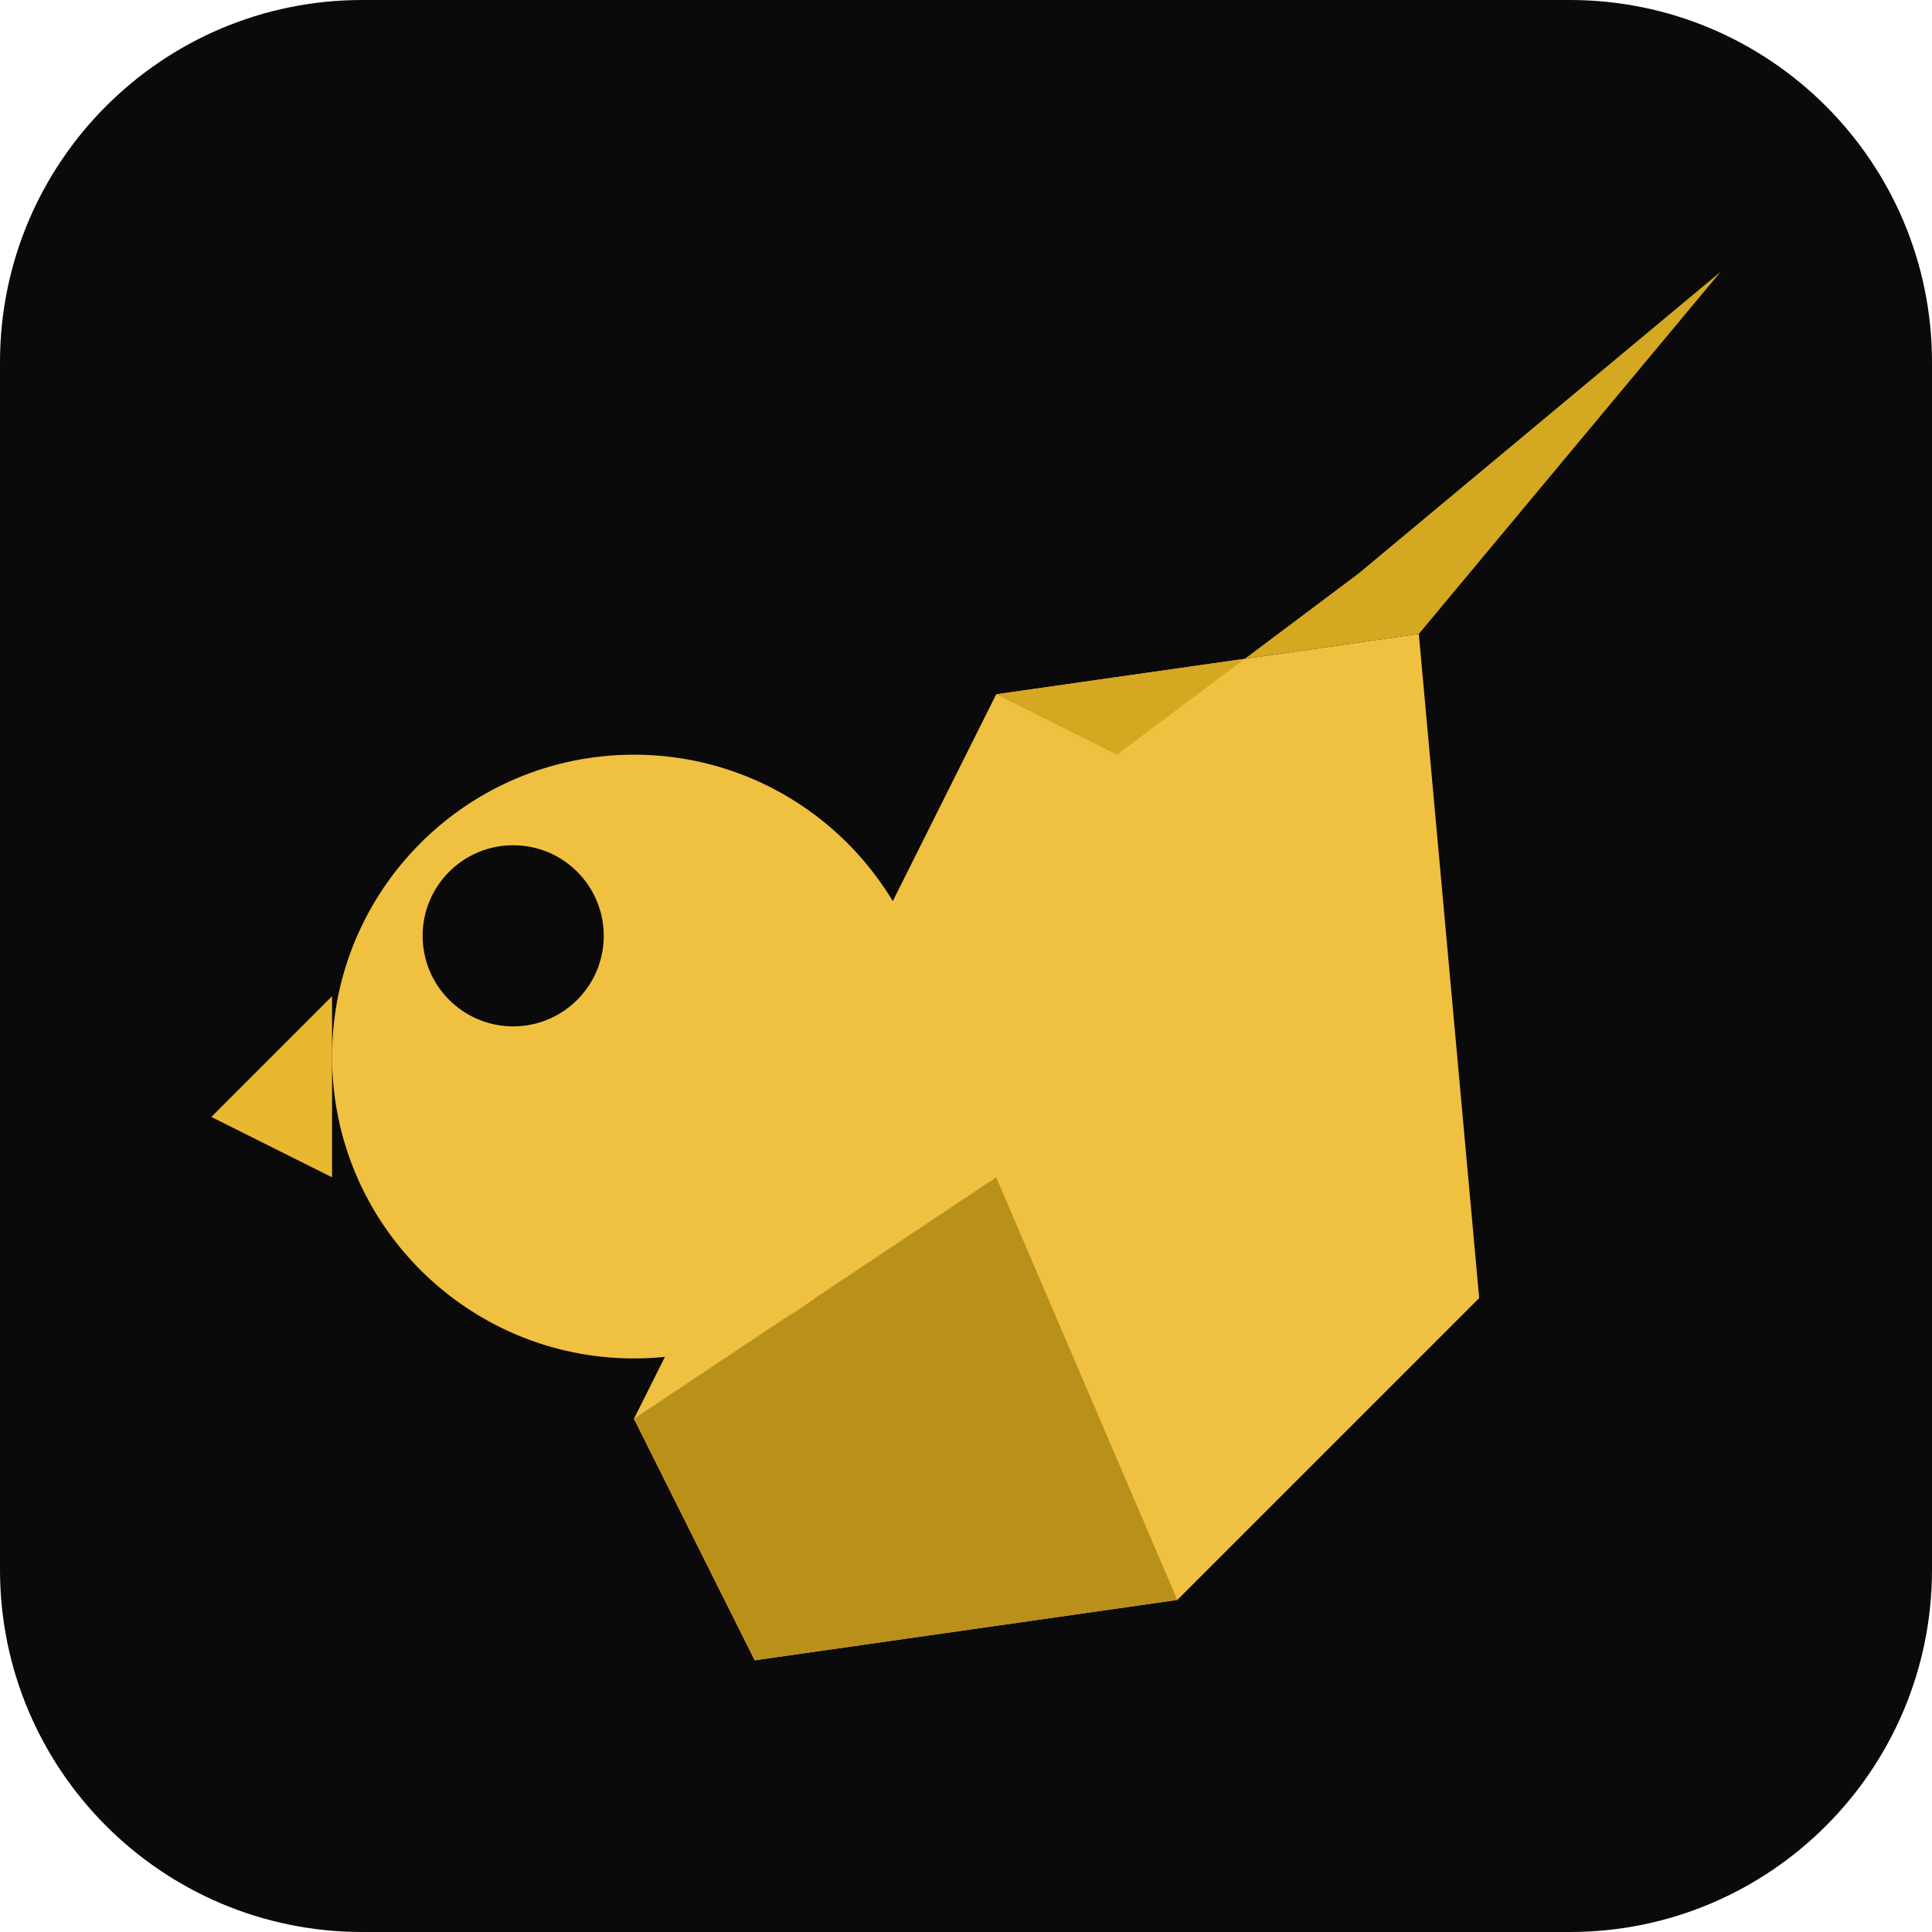
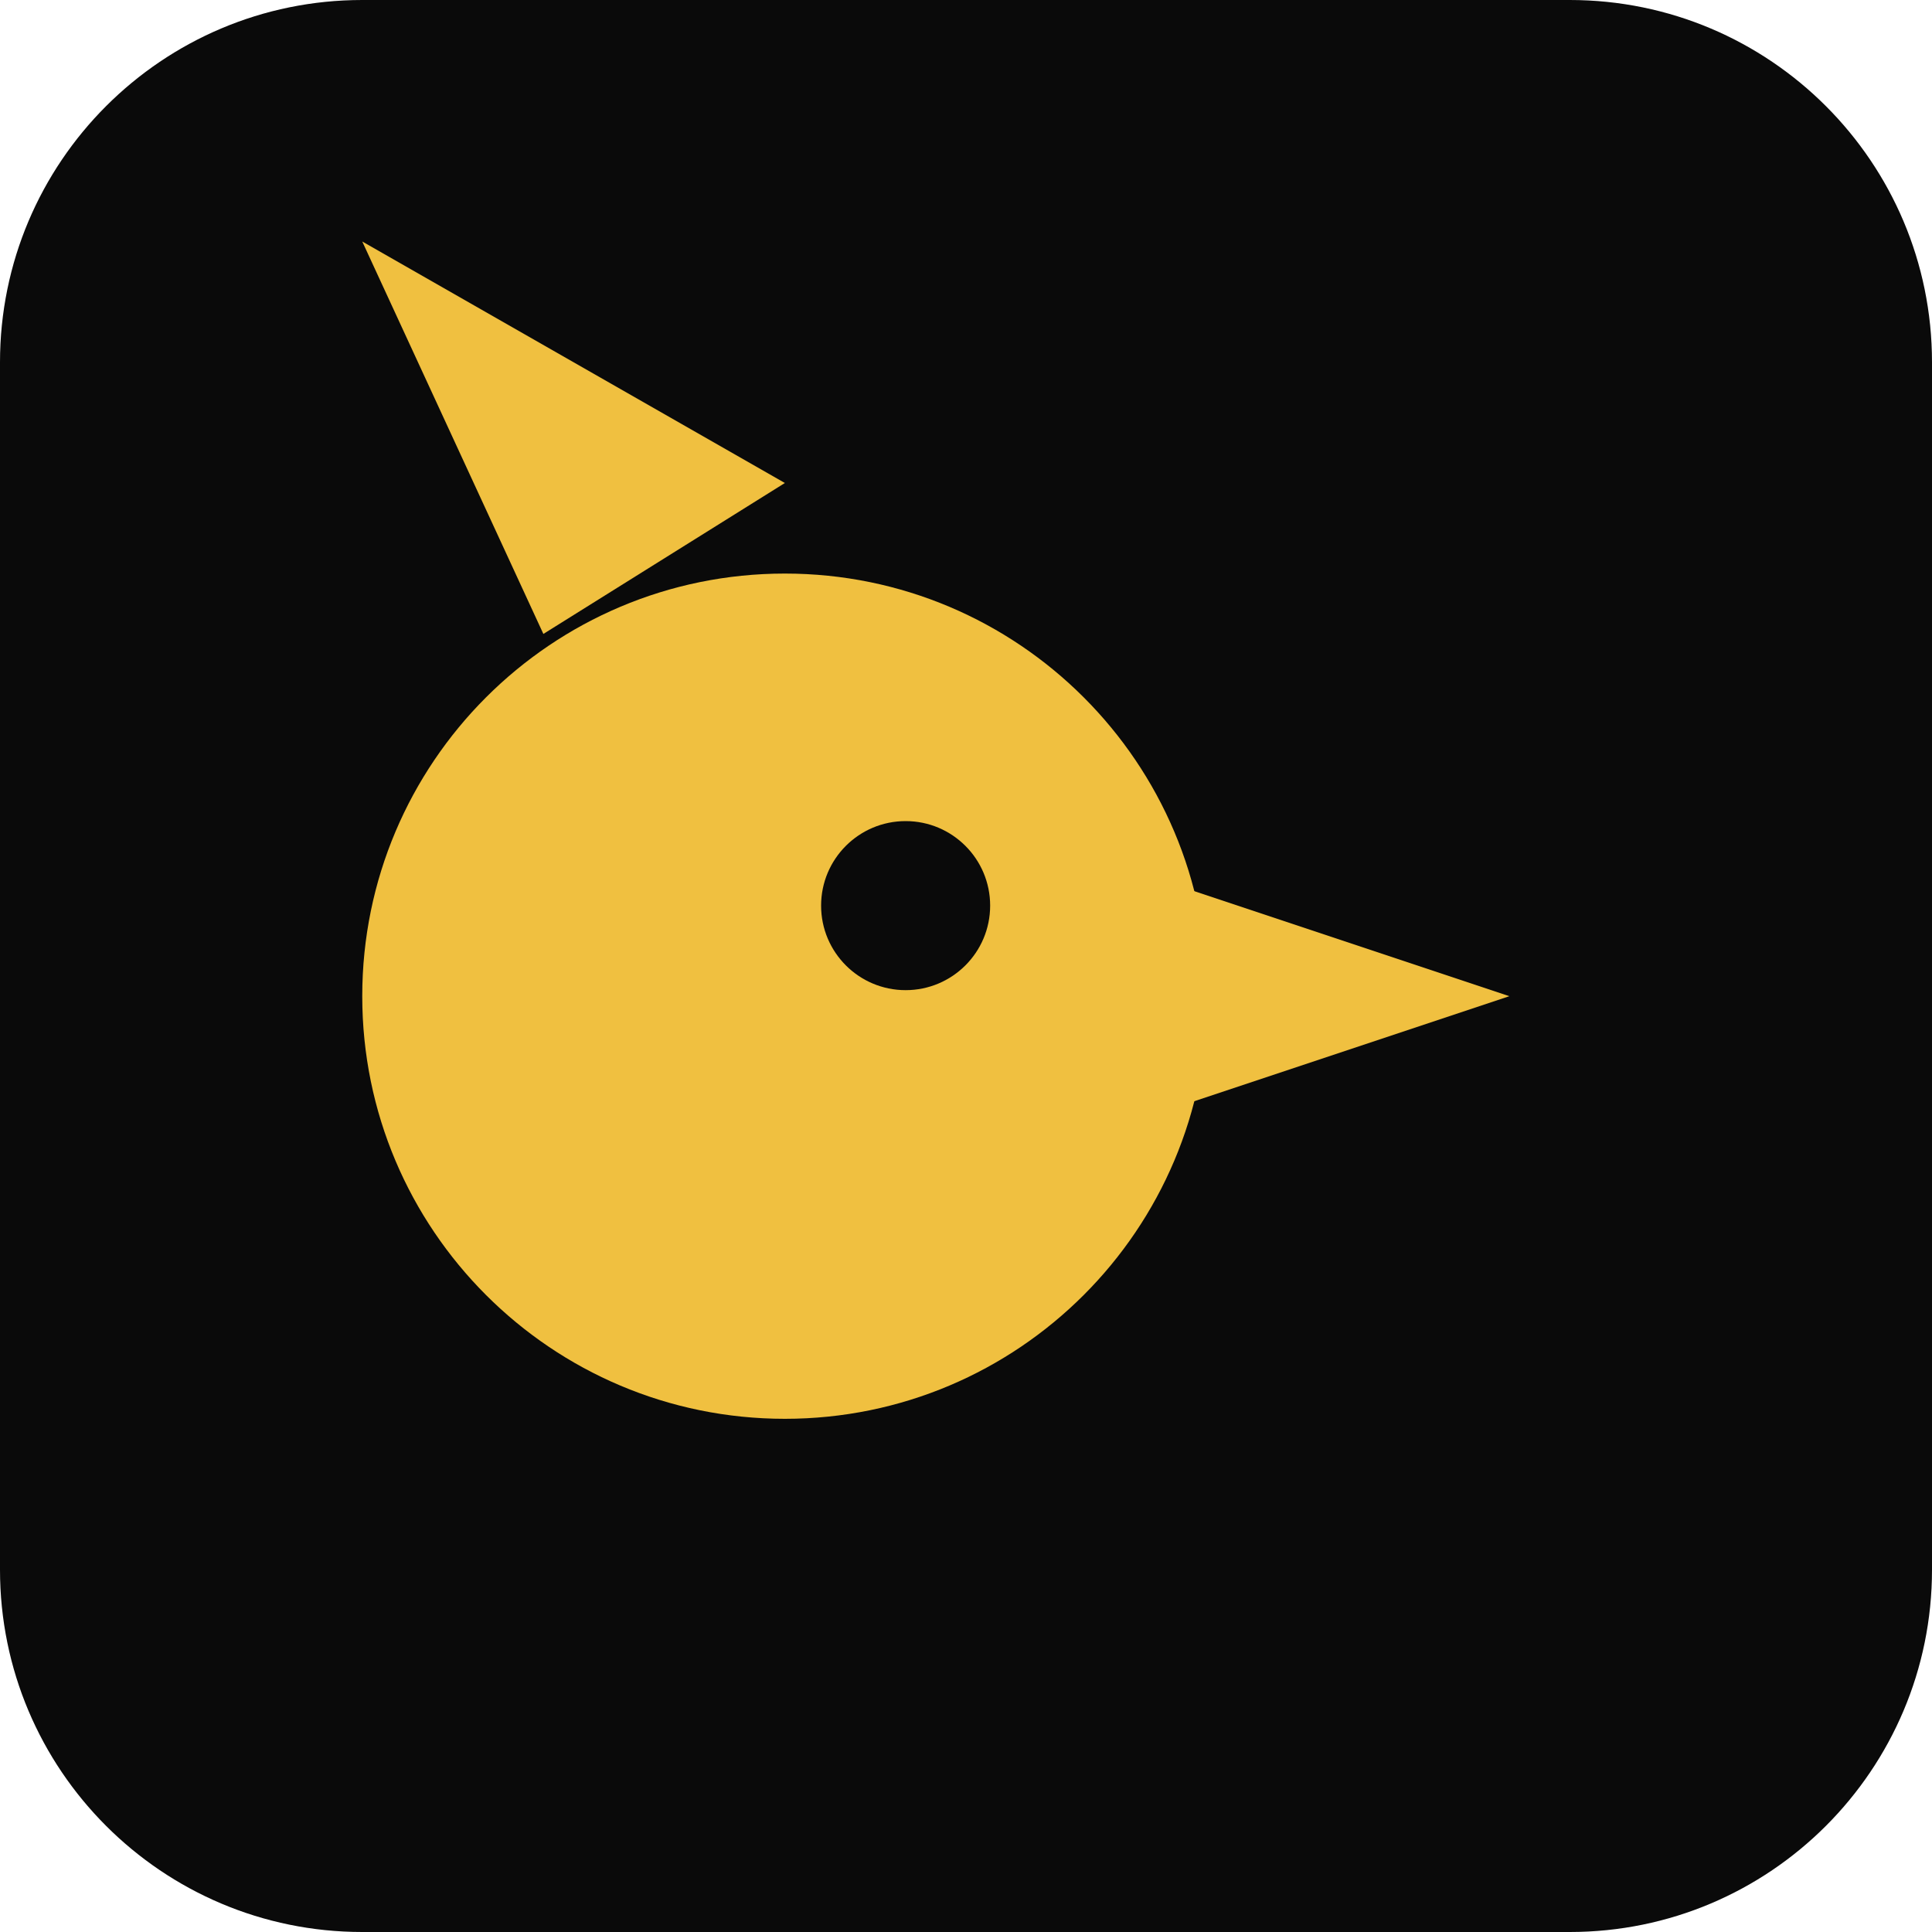
<svg xmlns="http://www.w3.org/2000/svg" viewBox="0 0 32 32" width="32" height="32" role="img">
  <rect width="32" height="32" rx="6" fill="#0A0A0A" />
-   <g transform="translate(3.5,-2.5)">
-     <polygon points="7,26 13,14 20,13 21,24 16,29 9,30" fill="#F0C040" />
-     <polygon points="13,14 20,13 25,7 19,12 15,15" fill="#D4A820" />
-     <polygon points="7,26 13,22 16,29 9,30" fill="#B8901A" />
-     <circle cx="7" cy="20" r="5" fill="#F0C040" />
-     <circle cx="5" cy="18" r="1.5" fill="#0A0A0A" />
-     <polygon points="2,19 0,21 2,22" fill="#E8B830" />
-   </g>
+   <circle cx="13" cy="16.5" r="7" fill="#F0C040" />
+   <polygon points="9,10.5 6,4 13,8" fill="#F0C040" />
+   <polygon points="19,14.5 25,16.5 19,18.5" fill="#F0C040" />
+   <circle cx="15" cy="15" r="1.4" fill="#0A0A0A" />
</svg>
